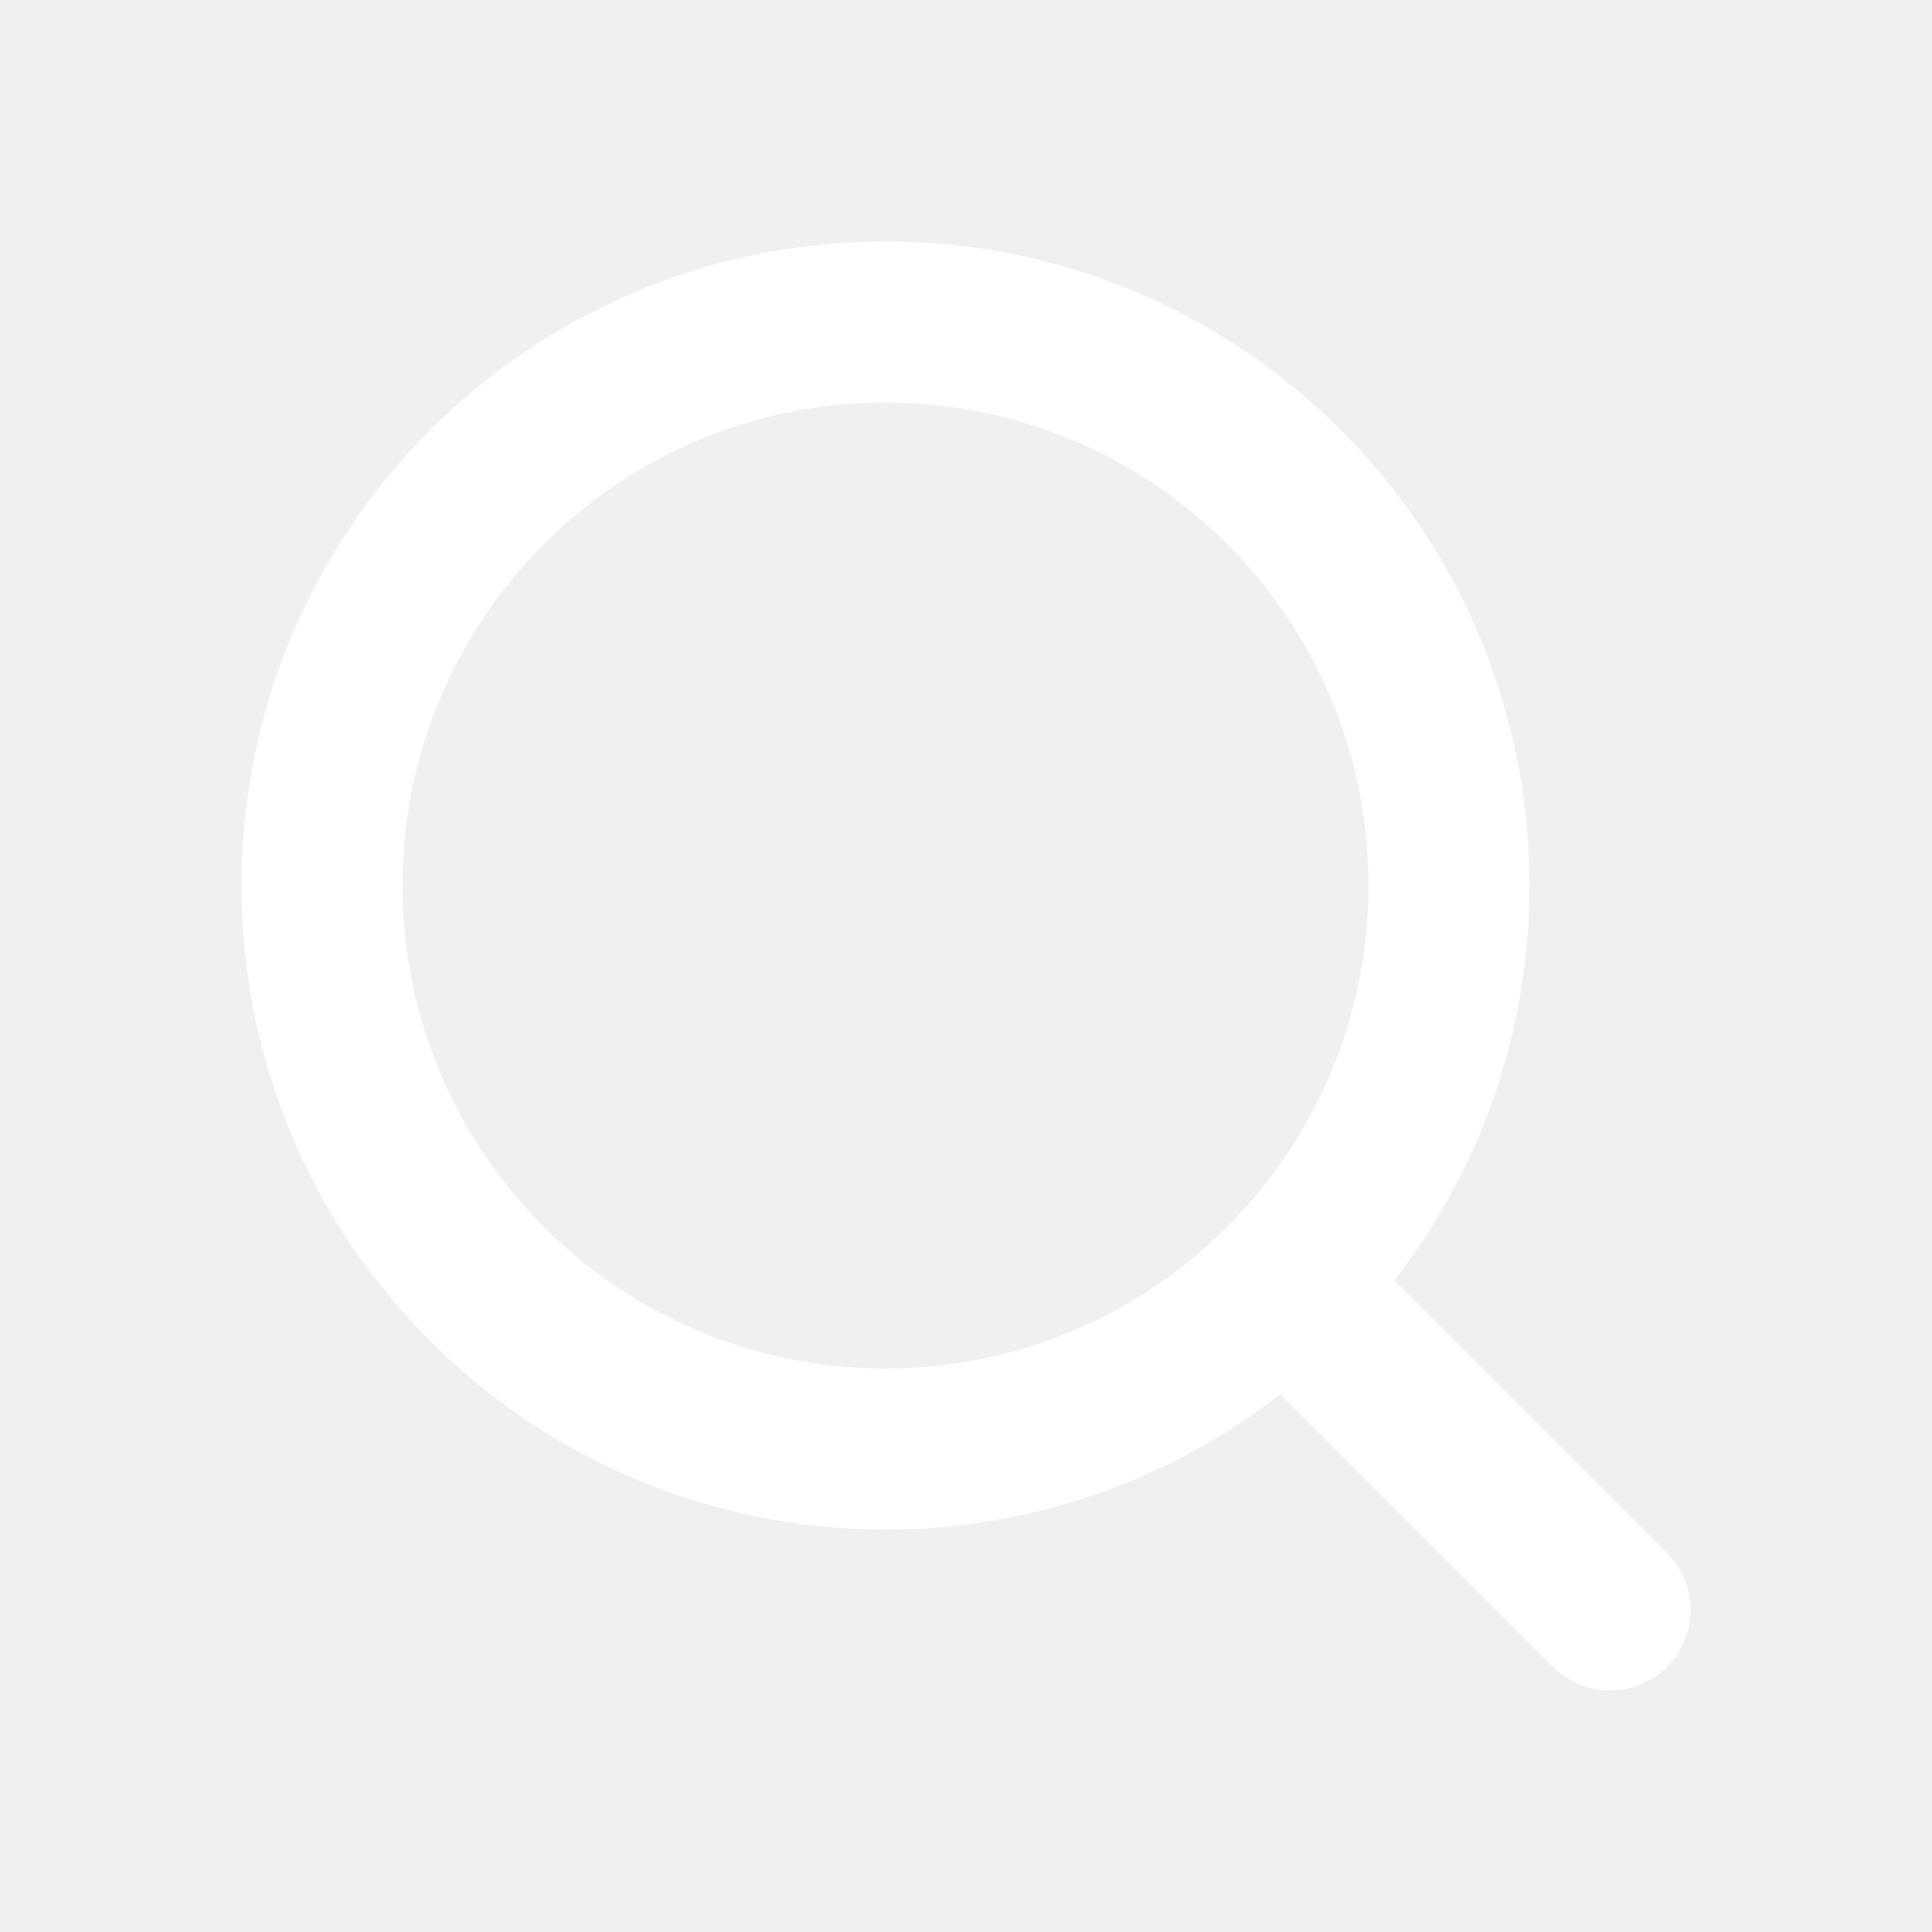
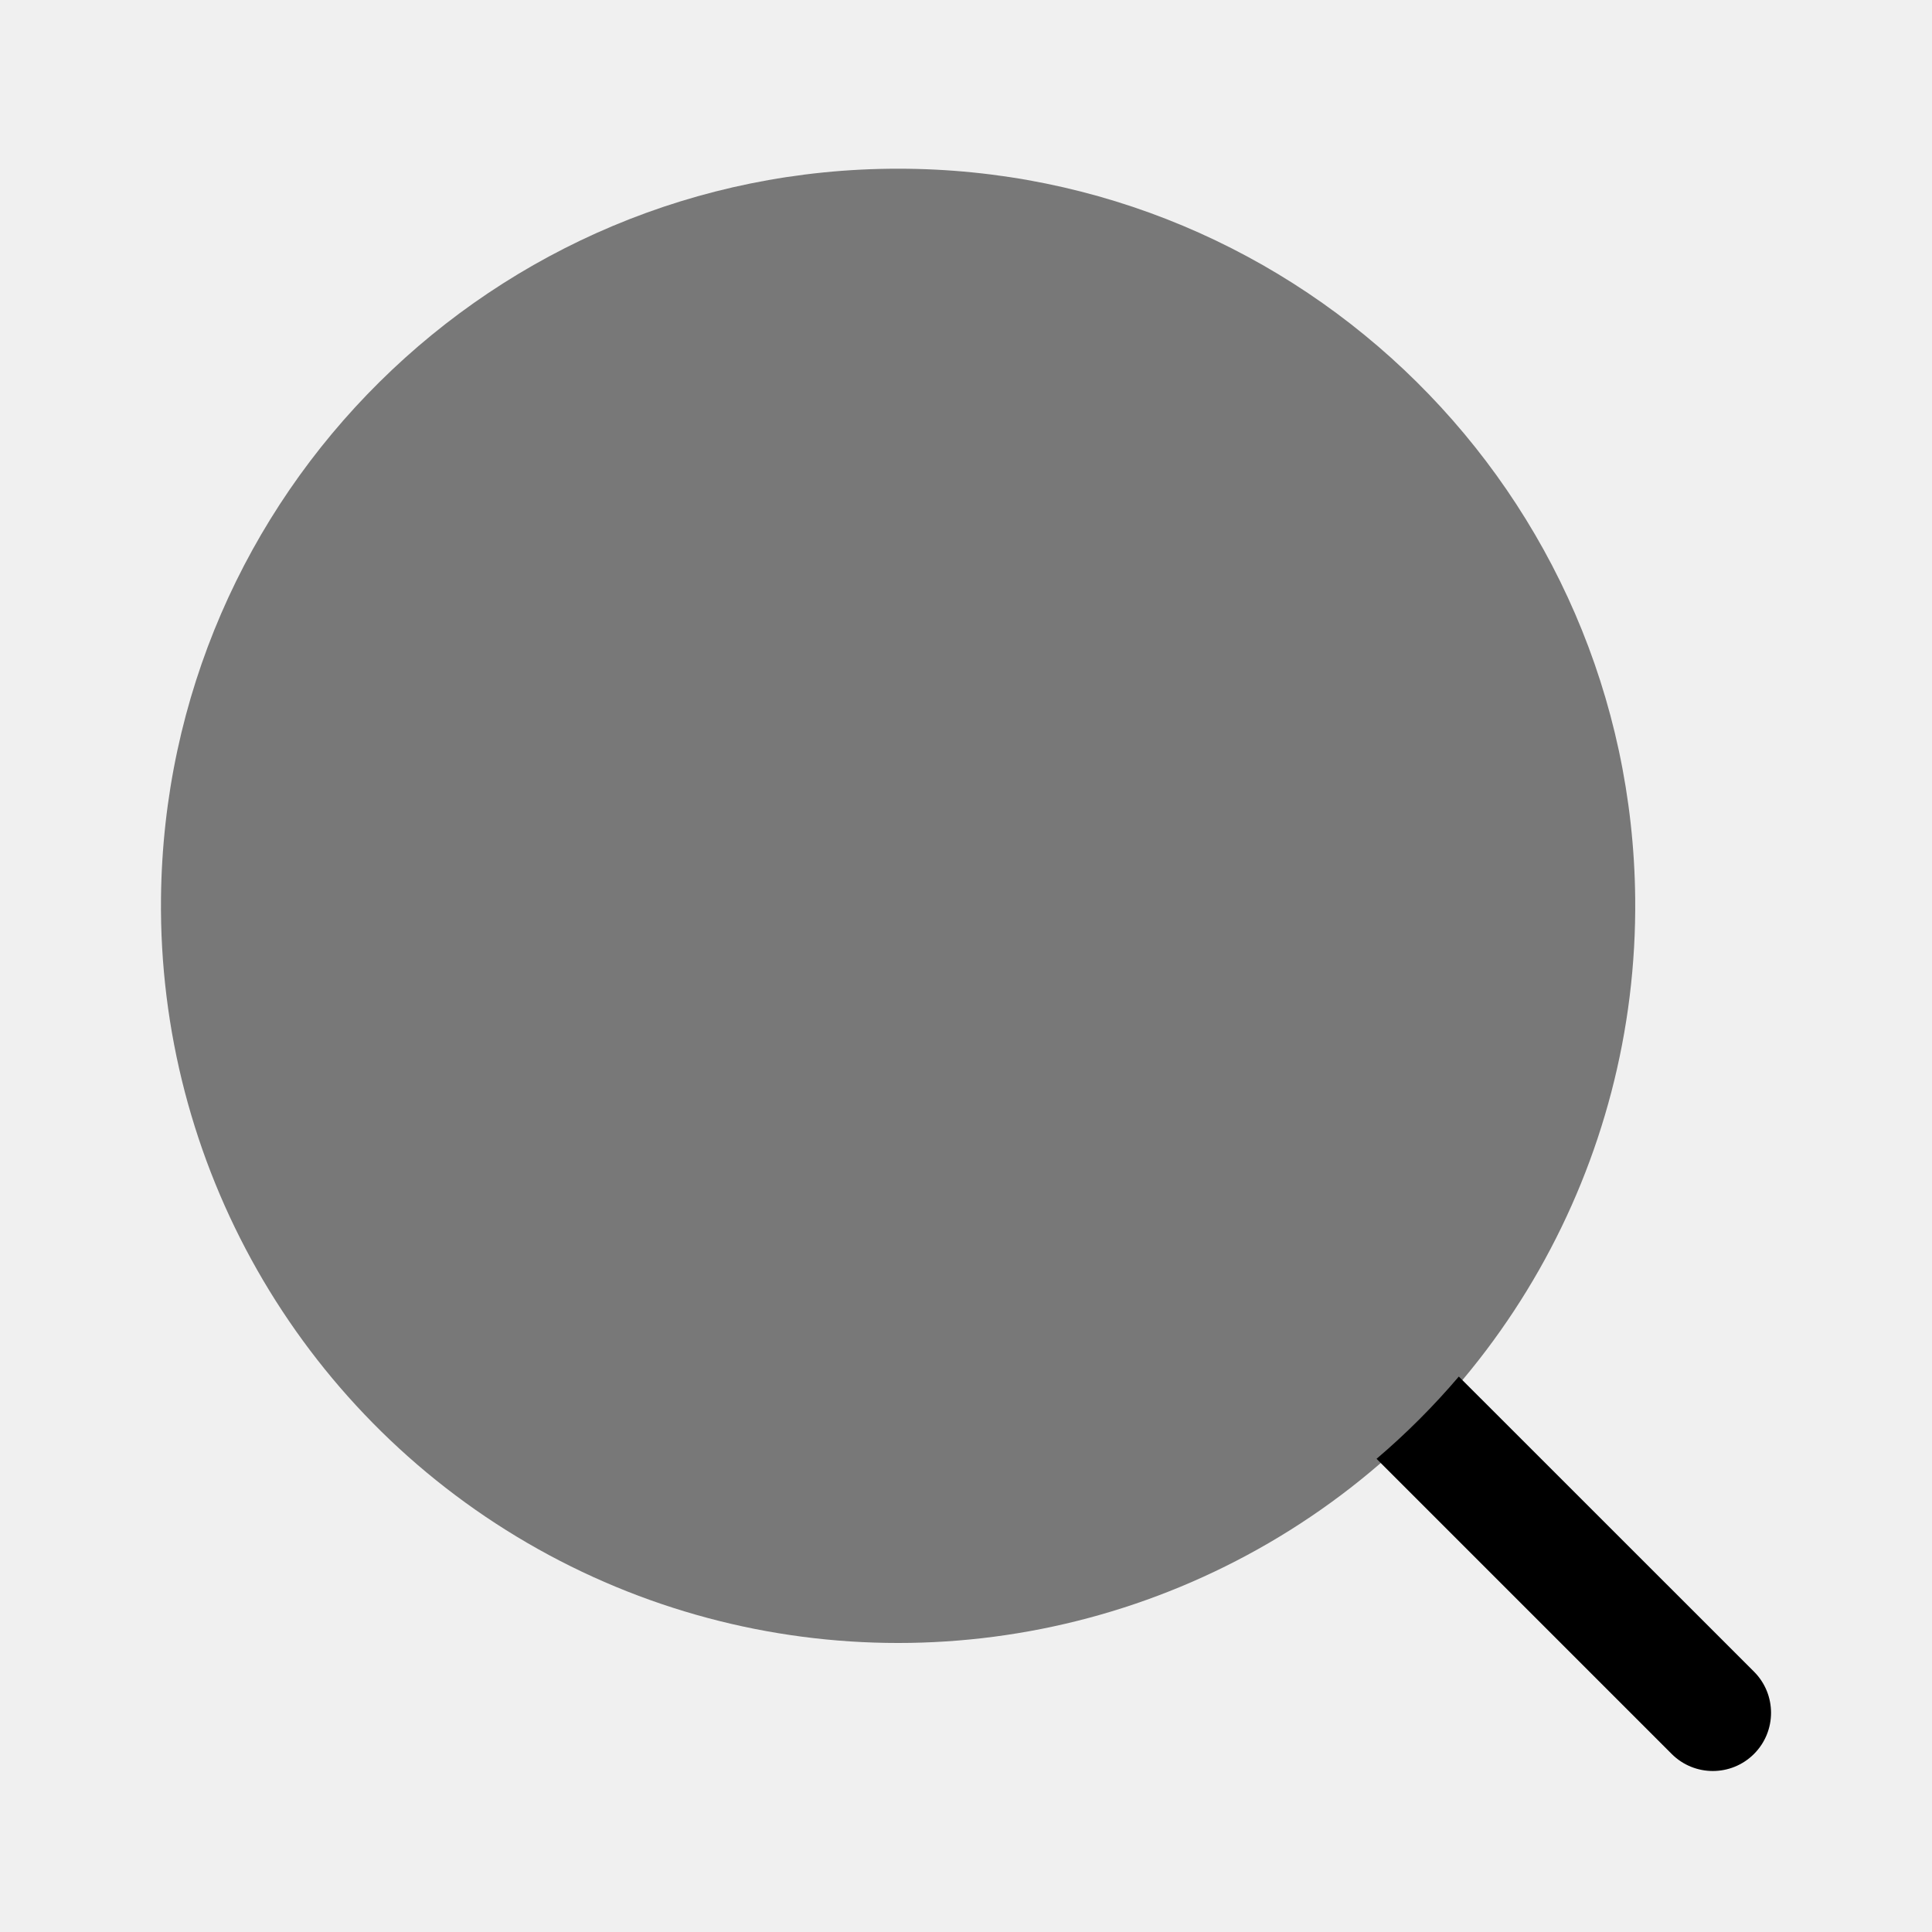
- <svg xmlns="http://www.w3.org/2000/svg" width="24" height="24" viewBox="0 0 24 24" fill="none" stroke="#ffffff" stroke-width="2" stroke-linecap="round">
-   <circle cx="11" cy="11" r="7" />
-   <path d="m20 20-4-4" />
+ <svg xmlns="http://www.w3.org/2000/svg" width="1em" height="1em" viewBox="0 0 24 24">
+   <path fill="currentColor" d="M20.313 11.157a9.157 9.157 0 1 1-18.313 0a9.157 9.157 0 0 1 18.313 0" opacity=".5" />
+   <path fill="currentColor" d="m17.1 18.122l3.666 3.666a.723.723 0 0 0 1.023-1.022L18.122 17.1a9 9 0 0 1-1.022 1.022" />
</svg>
